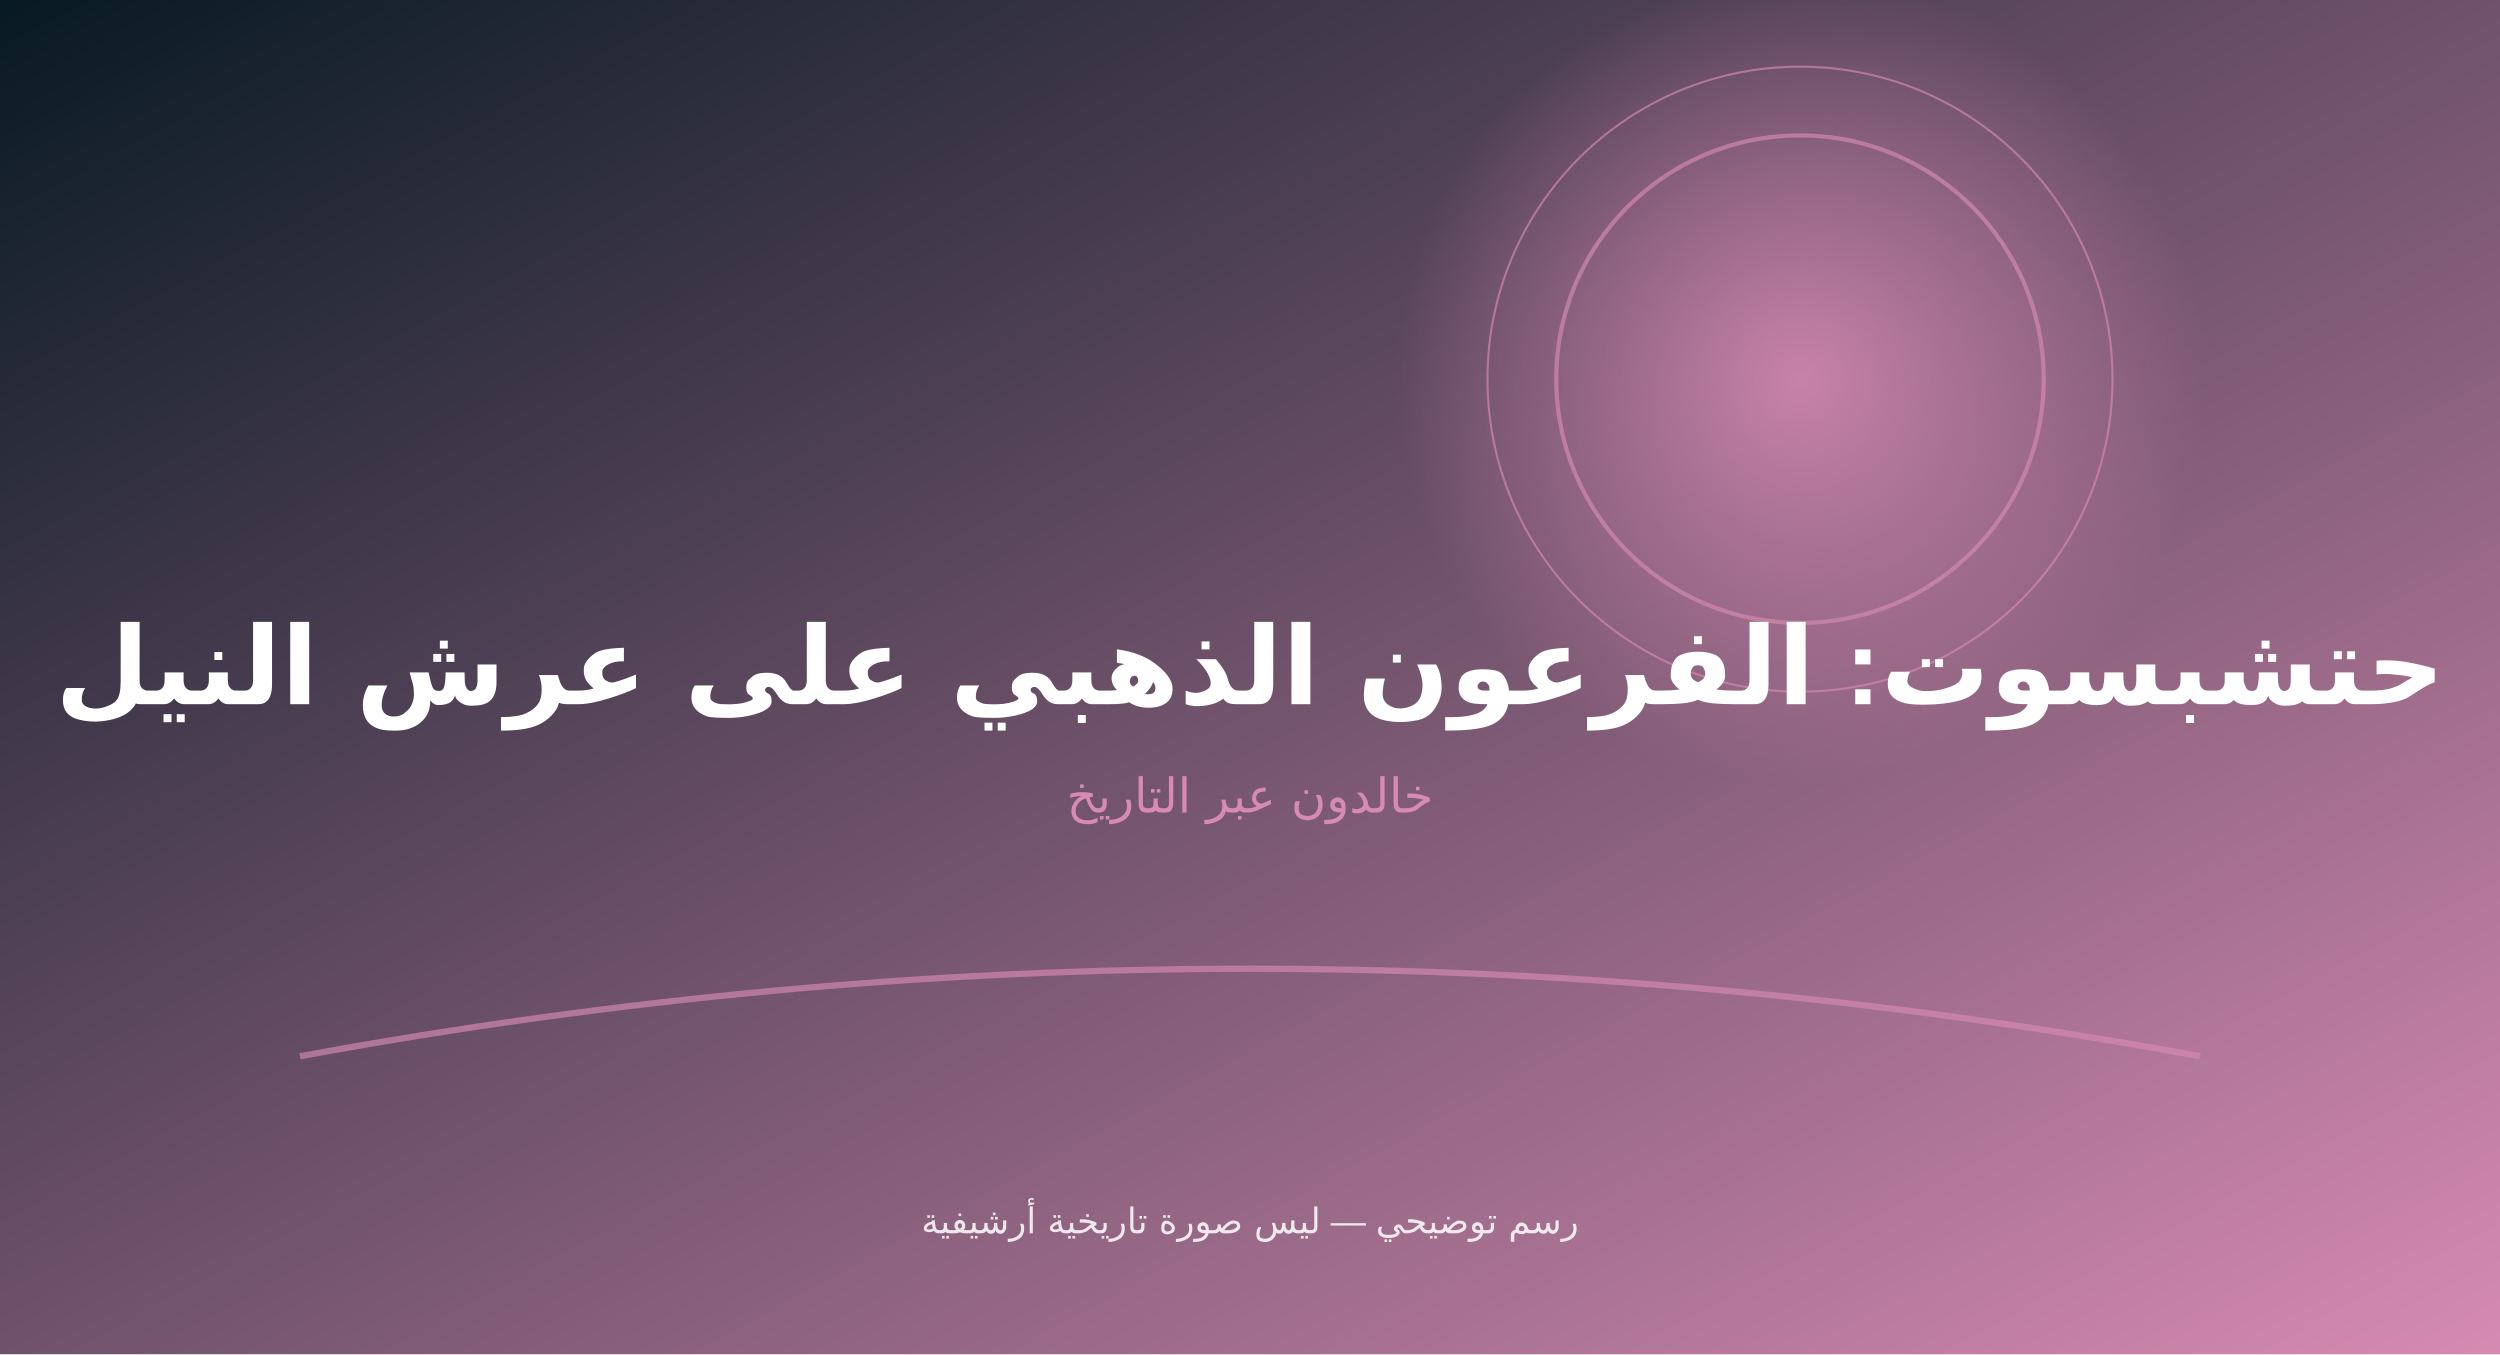
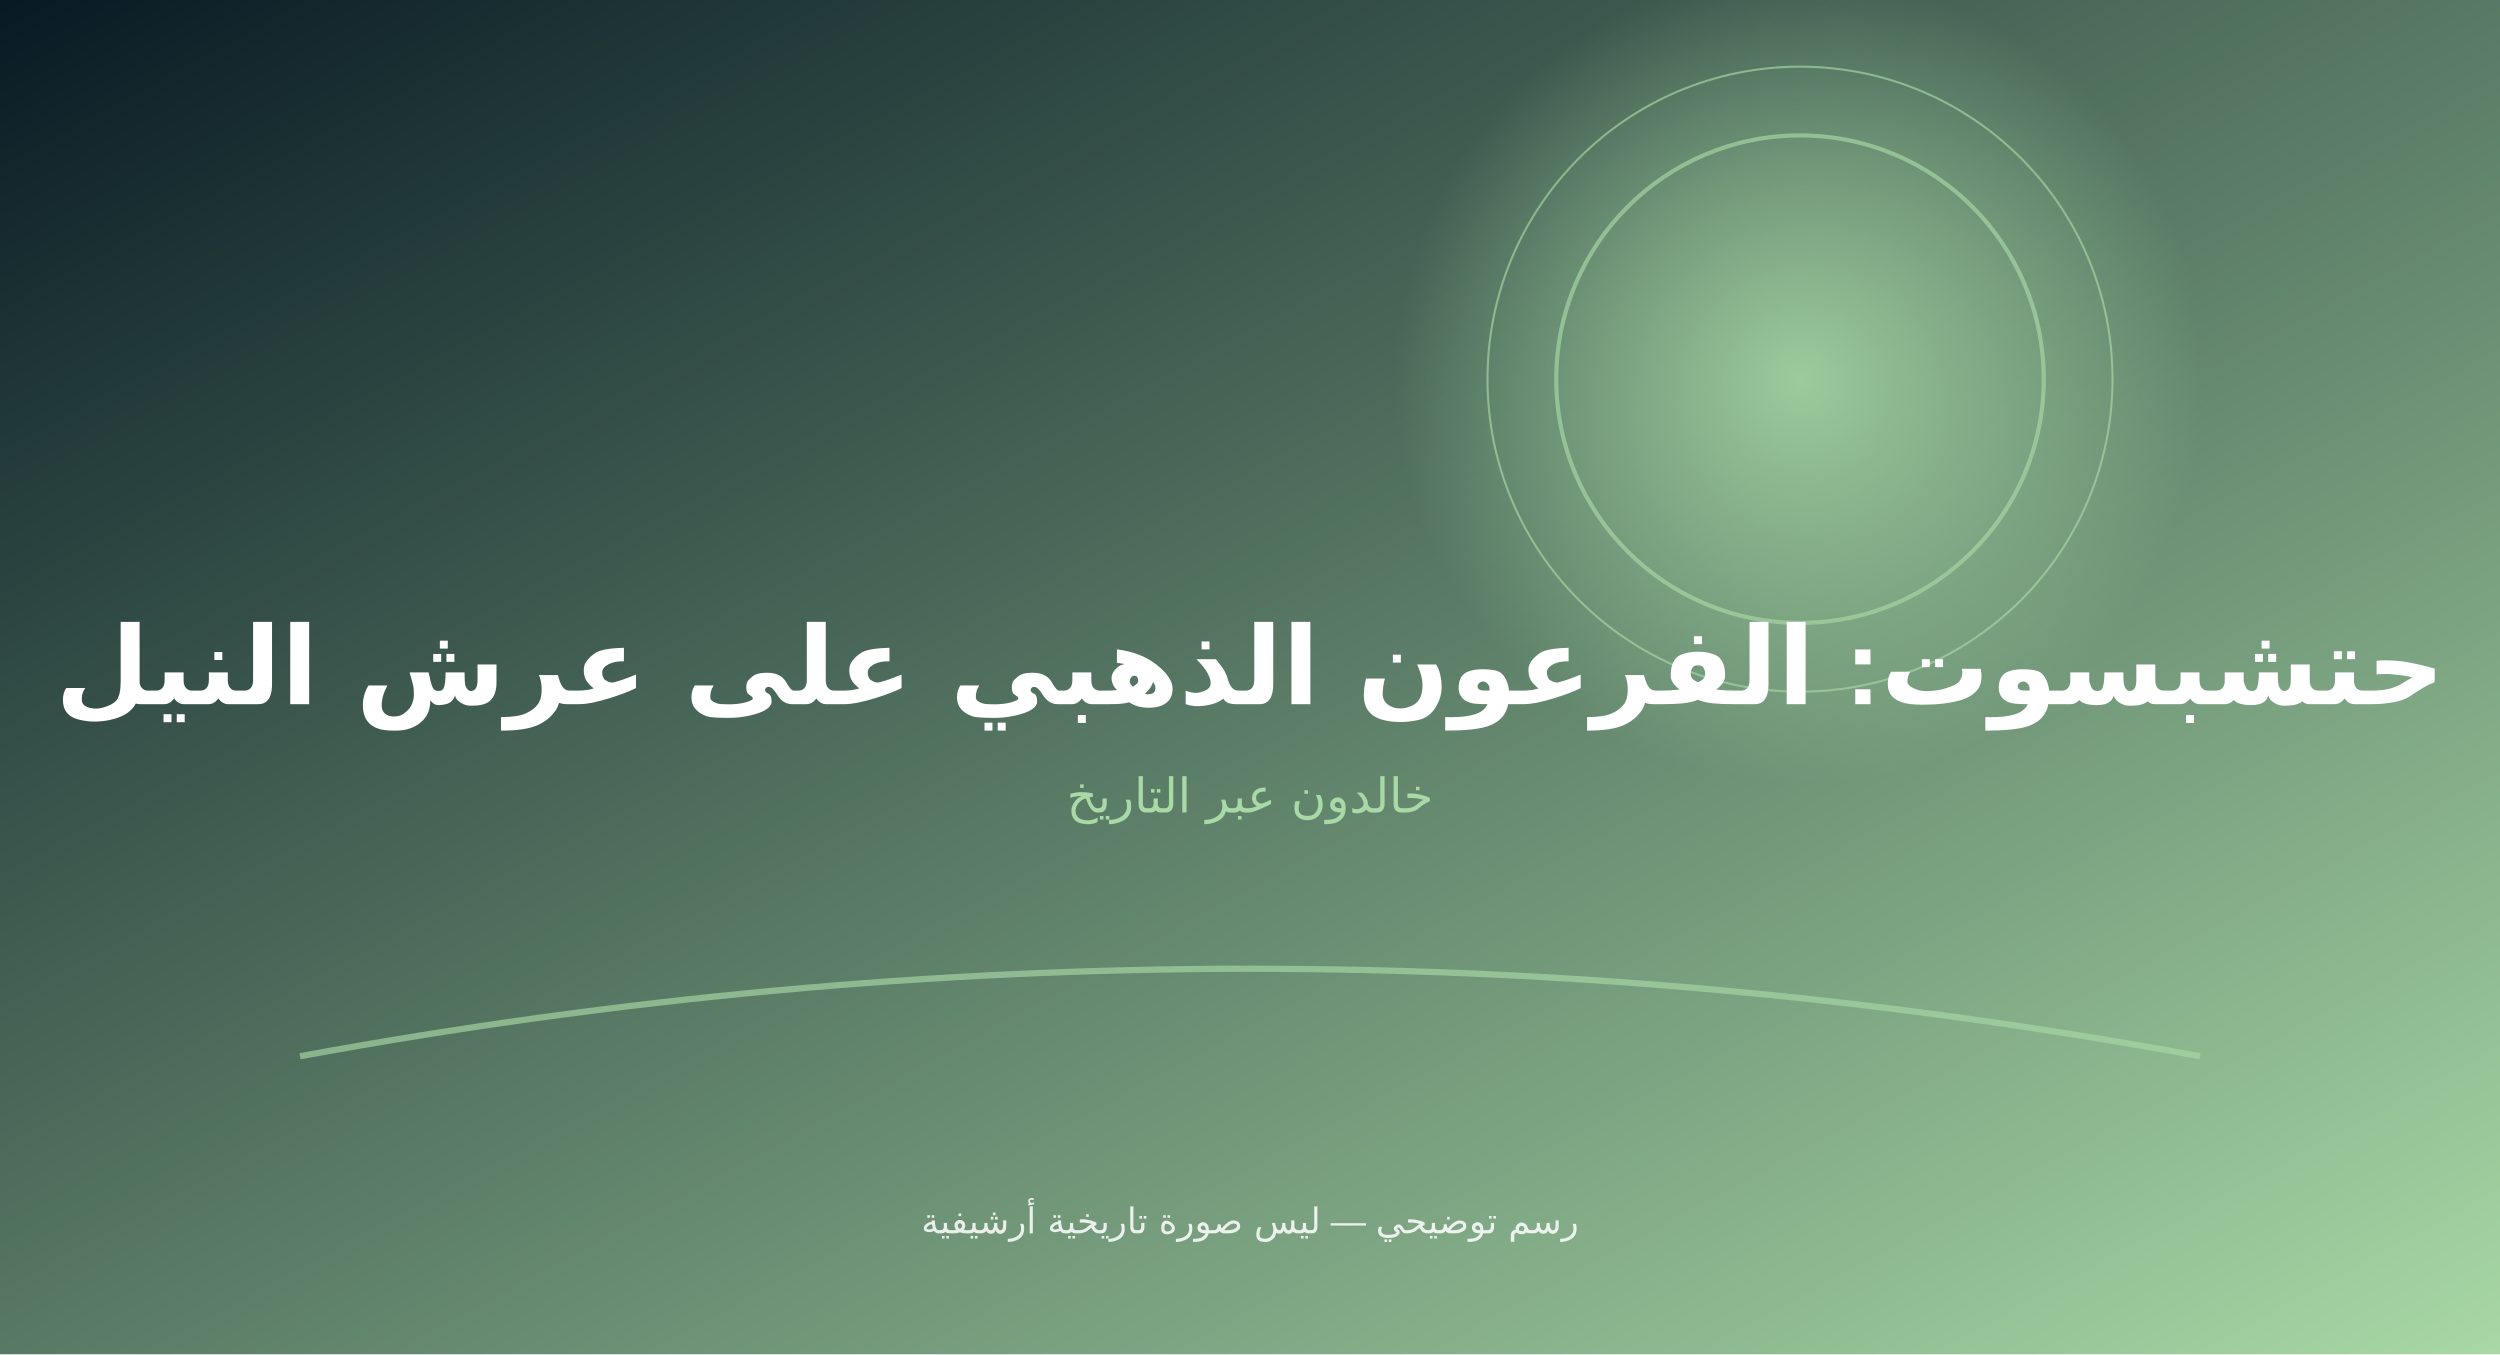
<svg xmlns="http://www.w3.org/2000/svg" width="1200" height="650" viewBox="0 0 1200 650" role="img" aria-labelledby="title desc">
  <defs>
    <linearGradient id="bg" x1="0" y1="0" x2="1" y2="1">
      <stop stop-color="#071923" />
-       <stop offset="1" stop-color="#d78bb2" />
+       <stop offset="1" stop-color="#a9d9a6" />
    </linearGradient>
    <radialGradient id="glow">
-       <stop stop-color="#d78bb2" stop-opacity=".85" />
-       <stop offset="1" stop-color="#d78bb2" stop-opacity="0" />
+       <stop stop-color="#a9d9a6" stop-opacity=".85" />
+       <stop offset="1" stop-color="#a9d9a6" stop-opacity="0" />
    </radialGradient>
  </defs>
  <rect width="100%" height="100%" fill="url(#bg)" />
  <circle cx="864" cy="182" r="195" fill="url(#glow)" />
-   <g fill="none" stroke="#d78bb2" stroke-opacity=".65">
+   <g fill="none" stroke="#a9d9a6" stroke-opacity=".65">
    <circle cx="864" cy="182" r="117" stroke-width="2" />
    <circle cx="864" cy="182" r="150" stroke-width="1" />
    <path d="M 144 507 Q 600 423 1056 507" stroke-width="3" />
  </g>
  <text x="50%" y="338" text-anchor="middle" fill="#fff" font-family="Cairo,Arial,sans-serif" font-size="52" font-weight="700">حتشبسوت: الفرعون الذهبي على عرش النيل</text>
-   <text x="50%" y="390" text-anchor="middle" fill="#d78bb2" font-family="Cairo,Arial,sans-serif" font-size="23">خالدون عبر التاريخ</text>
+   <text x="50%" y="390" text-anchor="middle" fill="#a9d9a6" font-family="Cairo,Arial,sans-serif" font-size="23">خالدون عبر التاريخ</text>
  <text x="50%" y="592" text-anchor="middle" fill="#fff" opacity=".85" font-family="Cairo,Arial,sans-serif" font-size="17">رسم توضيحي — ليس صورة تاريخية أرشيفية</text>
</svg>
